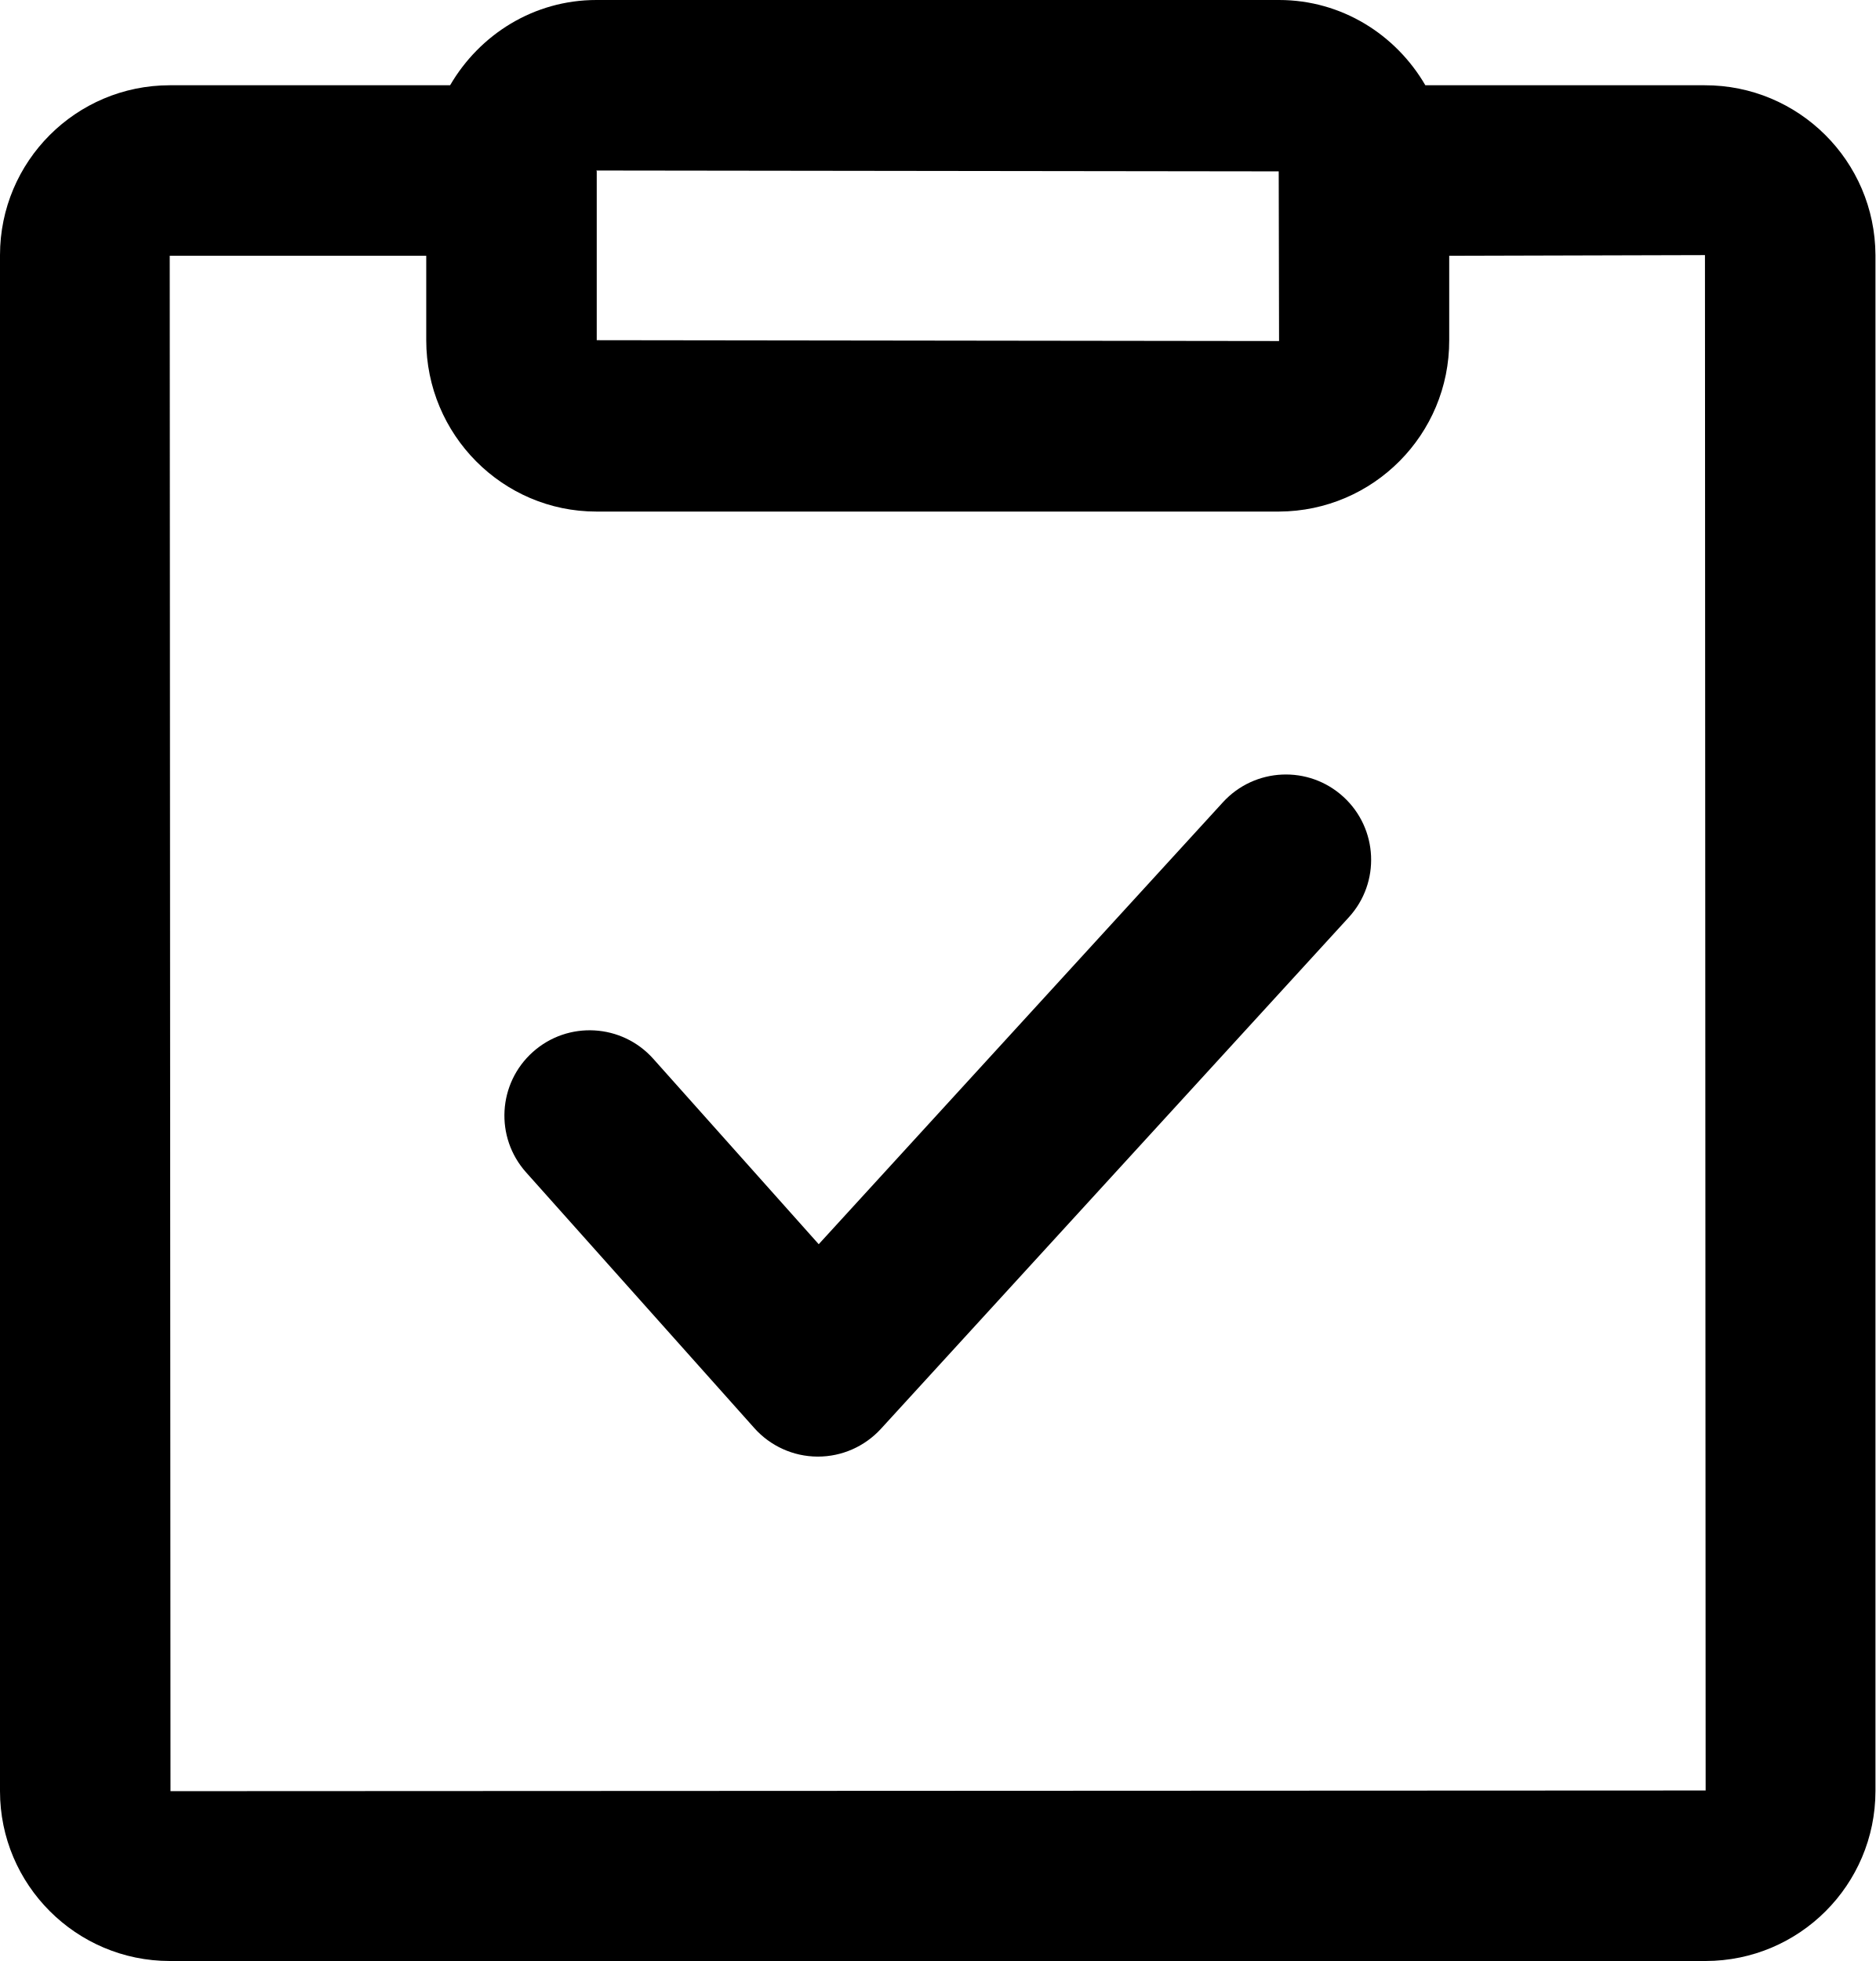
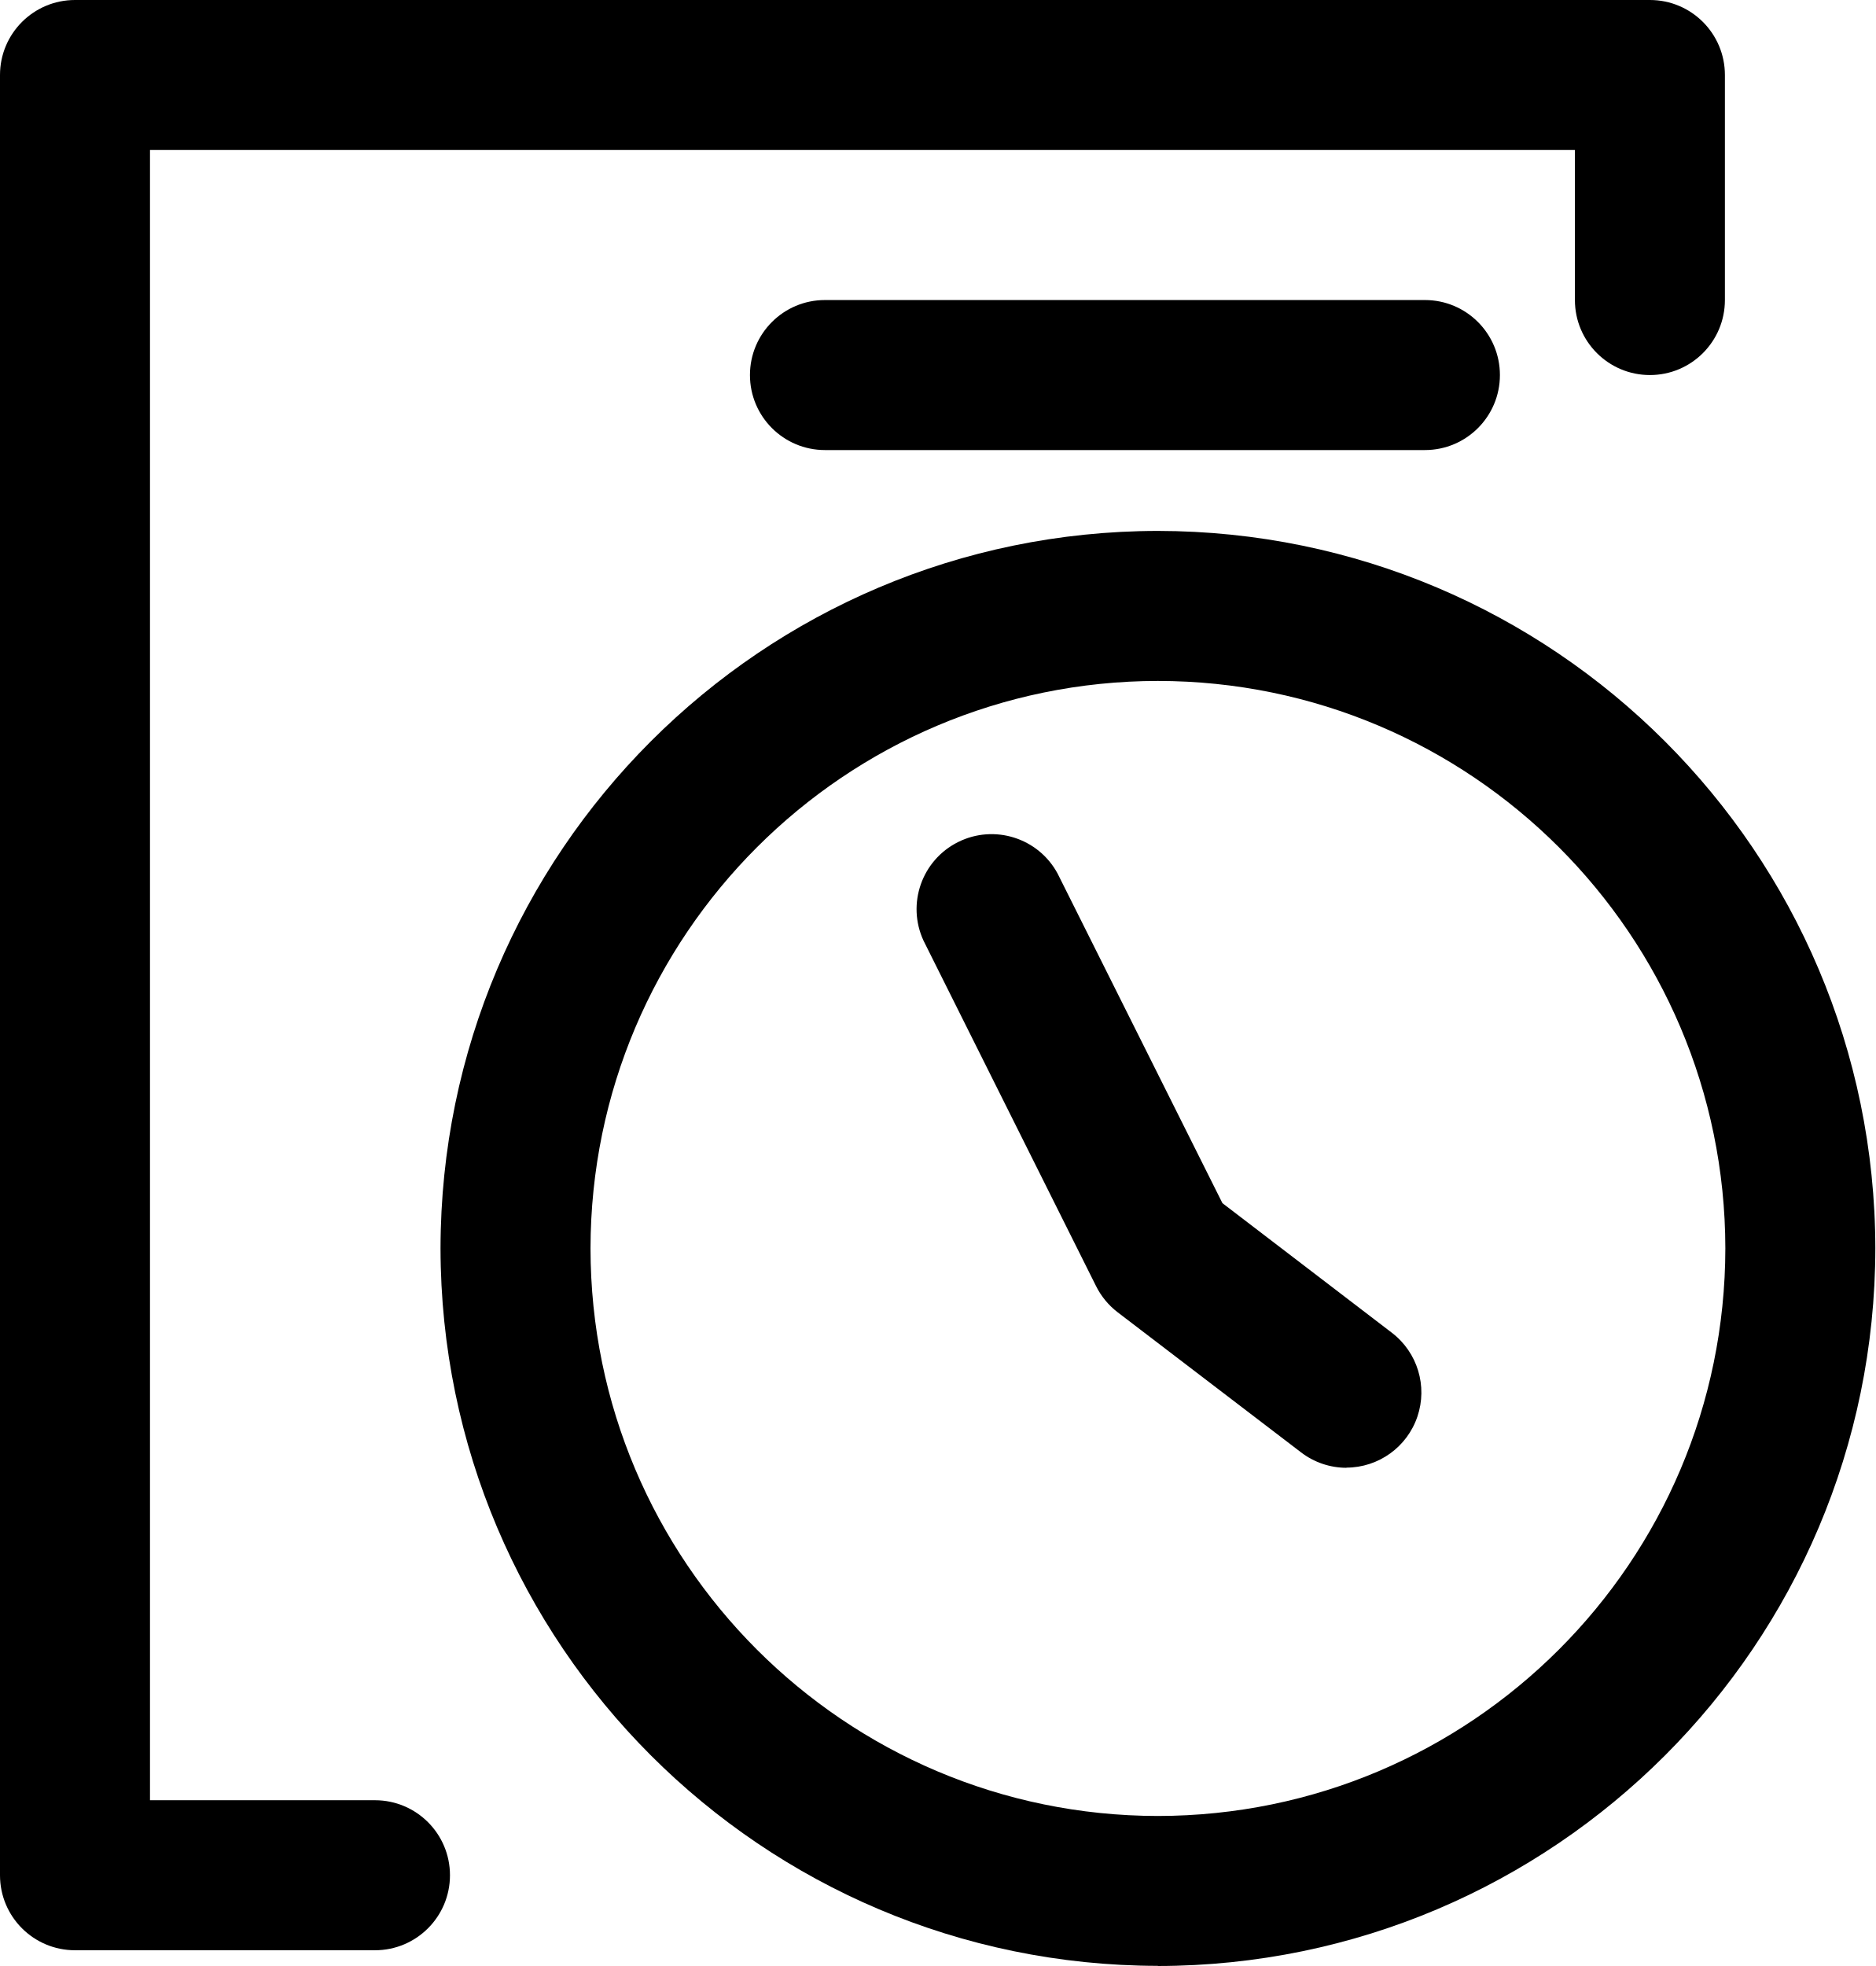
- <svg xmlns="http://www.w3.org/2000/svg" width="44px" height="46px" viewBox="0 0 44 46" version="1.1">
-   <g id="页面-1" stroke="none" stroke-width="1" fill="none" fill-rule="evenodd">
+ <svg xmlns="http://www.w3.org/2000/svg" width="156.287px" height="163.812px" viewBox="0 0 156.287 163.812" version="1.1">
+   <g id="页面-3" stroke="none" stroke-width="1" fill="none" fill-rule="evenodd">
    <g id="编组" fill="currentColor" fill-rule="nonzero">
-       <path d="M4,42.016 L3.982,6 L10,6 L10,7.98 C10,10.196 11.79,12 13.992,12 L30.008,12 C32.22,11.99 34.006,10.192 34,7.98 L34,6 L40,5.984 L40.016,42 L4,42.016 Z M30,4.02 L30.008,8 L14,7.98 L14,4.02 L13.992,4 L30,4.02 Z M39.99,2 L33.44,2 C32.748,0.81 31.476,0 30.008,0 L13.992,0 C12.524,0 11.254,0.808 10.56,2 L3.982,2 C1.783,2.002 0.001,3.785 0,5.984 L0,42.016 C0,44.212 1.788,46 3.984,46 L40.016,46 C42.215,45.997 43.997,44.215 44,42.016 L44,5.984 C43.991,3.777 42.197,1.994 39.99,2 Z" id="形状" />
-       <path d="M28.692,18.818 L19.208,29.186 L15.326,24.836 C14.59,24.012 13.326,23.94 12.502,24.676 C11.678,25.412 11.606,26.676 12.342,27.5 L17.698,33.5 C18.075,33.922 18.612,34.165 19.178,34.168 L19.19,34.168 C19.75,34.168 20.286,33.932 20.666,33.518 L31.644,21.518 C32.39,20.703 32.333,19.438 31.518,18.692 C30.703,17.946 29.438,18.003 28.692,18.818" id="路径" />
+       <path d="M96.5,163.8 C63.497,163.759 36.754,137.015 36.712,104.013 C36.754,71.017 63.492,44.279 96.487,44.237 C129.49,44.272 156.239,71.01 156.287,104.013 C156.246,137.022 129.497,163.771 96.487,163.812 L96.5,163.8 Z M96.5,56.737 C70.4,56.765 49.247,77.913 49.212,104.013 C49.233,130.117 70.383,151.278 96.487,151.312 C122.599,151.285 143.76,130.124 143.787,104.013 C143.753,77.908 122.592,56.758 96.487,56.737 L96.5,56.737 Z" id="形状" />
+       <path d="M112.213,122.3 C110.843,122.299 109.511,121.847 108.425,121.013 L93.138,109.338 C92.379,108.755 91.763,108.007 91.338,107.15 L76.963,78.375 C75.546,75.31 76.821,71.674 79.841,70.164 C82.861,68.654 86.535,69.816 88.138,72.787 L101.875,100.25 L116.013,111.062 C118.134,112.696 118.983,115.497 118.124,118.033 C117.266,120.569 114.89,122.279 112.213,122.287 L112.213,122.3 Z" id="路径" />
+       <path d="M31.25,162.5 L6.25,162.5 C2.798,162.5 0,159.702 0,156.25 L0,6.25 C0,2.798 2.798,0 6.25,0 L137.5,0 C140.952,0 143.75,2.798 143.75,6.25 L143.75,25 C143.75,28.452 140.952,31.25 137.5,31.25 C134.048,31.25 131.25,28.452 131.25,25 L131.25,12.5 L12.5,12.5 L12.5,150 L31.25,150 C34.702,150 37.5,152.798 37.5,156.25 C37.5,159.702 34.702,162.5 31.25,162.5 Z" id="路径" />
+       <path d="M118.75,37.5 L68.75,37.5 C65.298,37.5 62.5,34.702 62.5,31.25 C62.5,27.798 65.298,25 68.75,25 L118.75,25 C122.202,25 125,27.798 125,31.25 C125,34.702 122.202,37.5 118.75,37.5 Z" id="路径" />
    </g>
  </g>
</svg>
